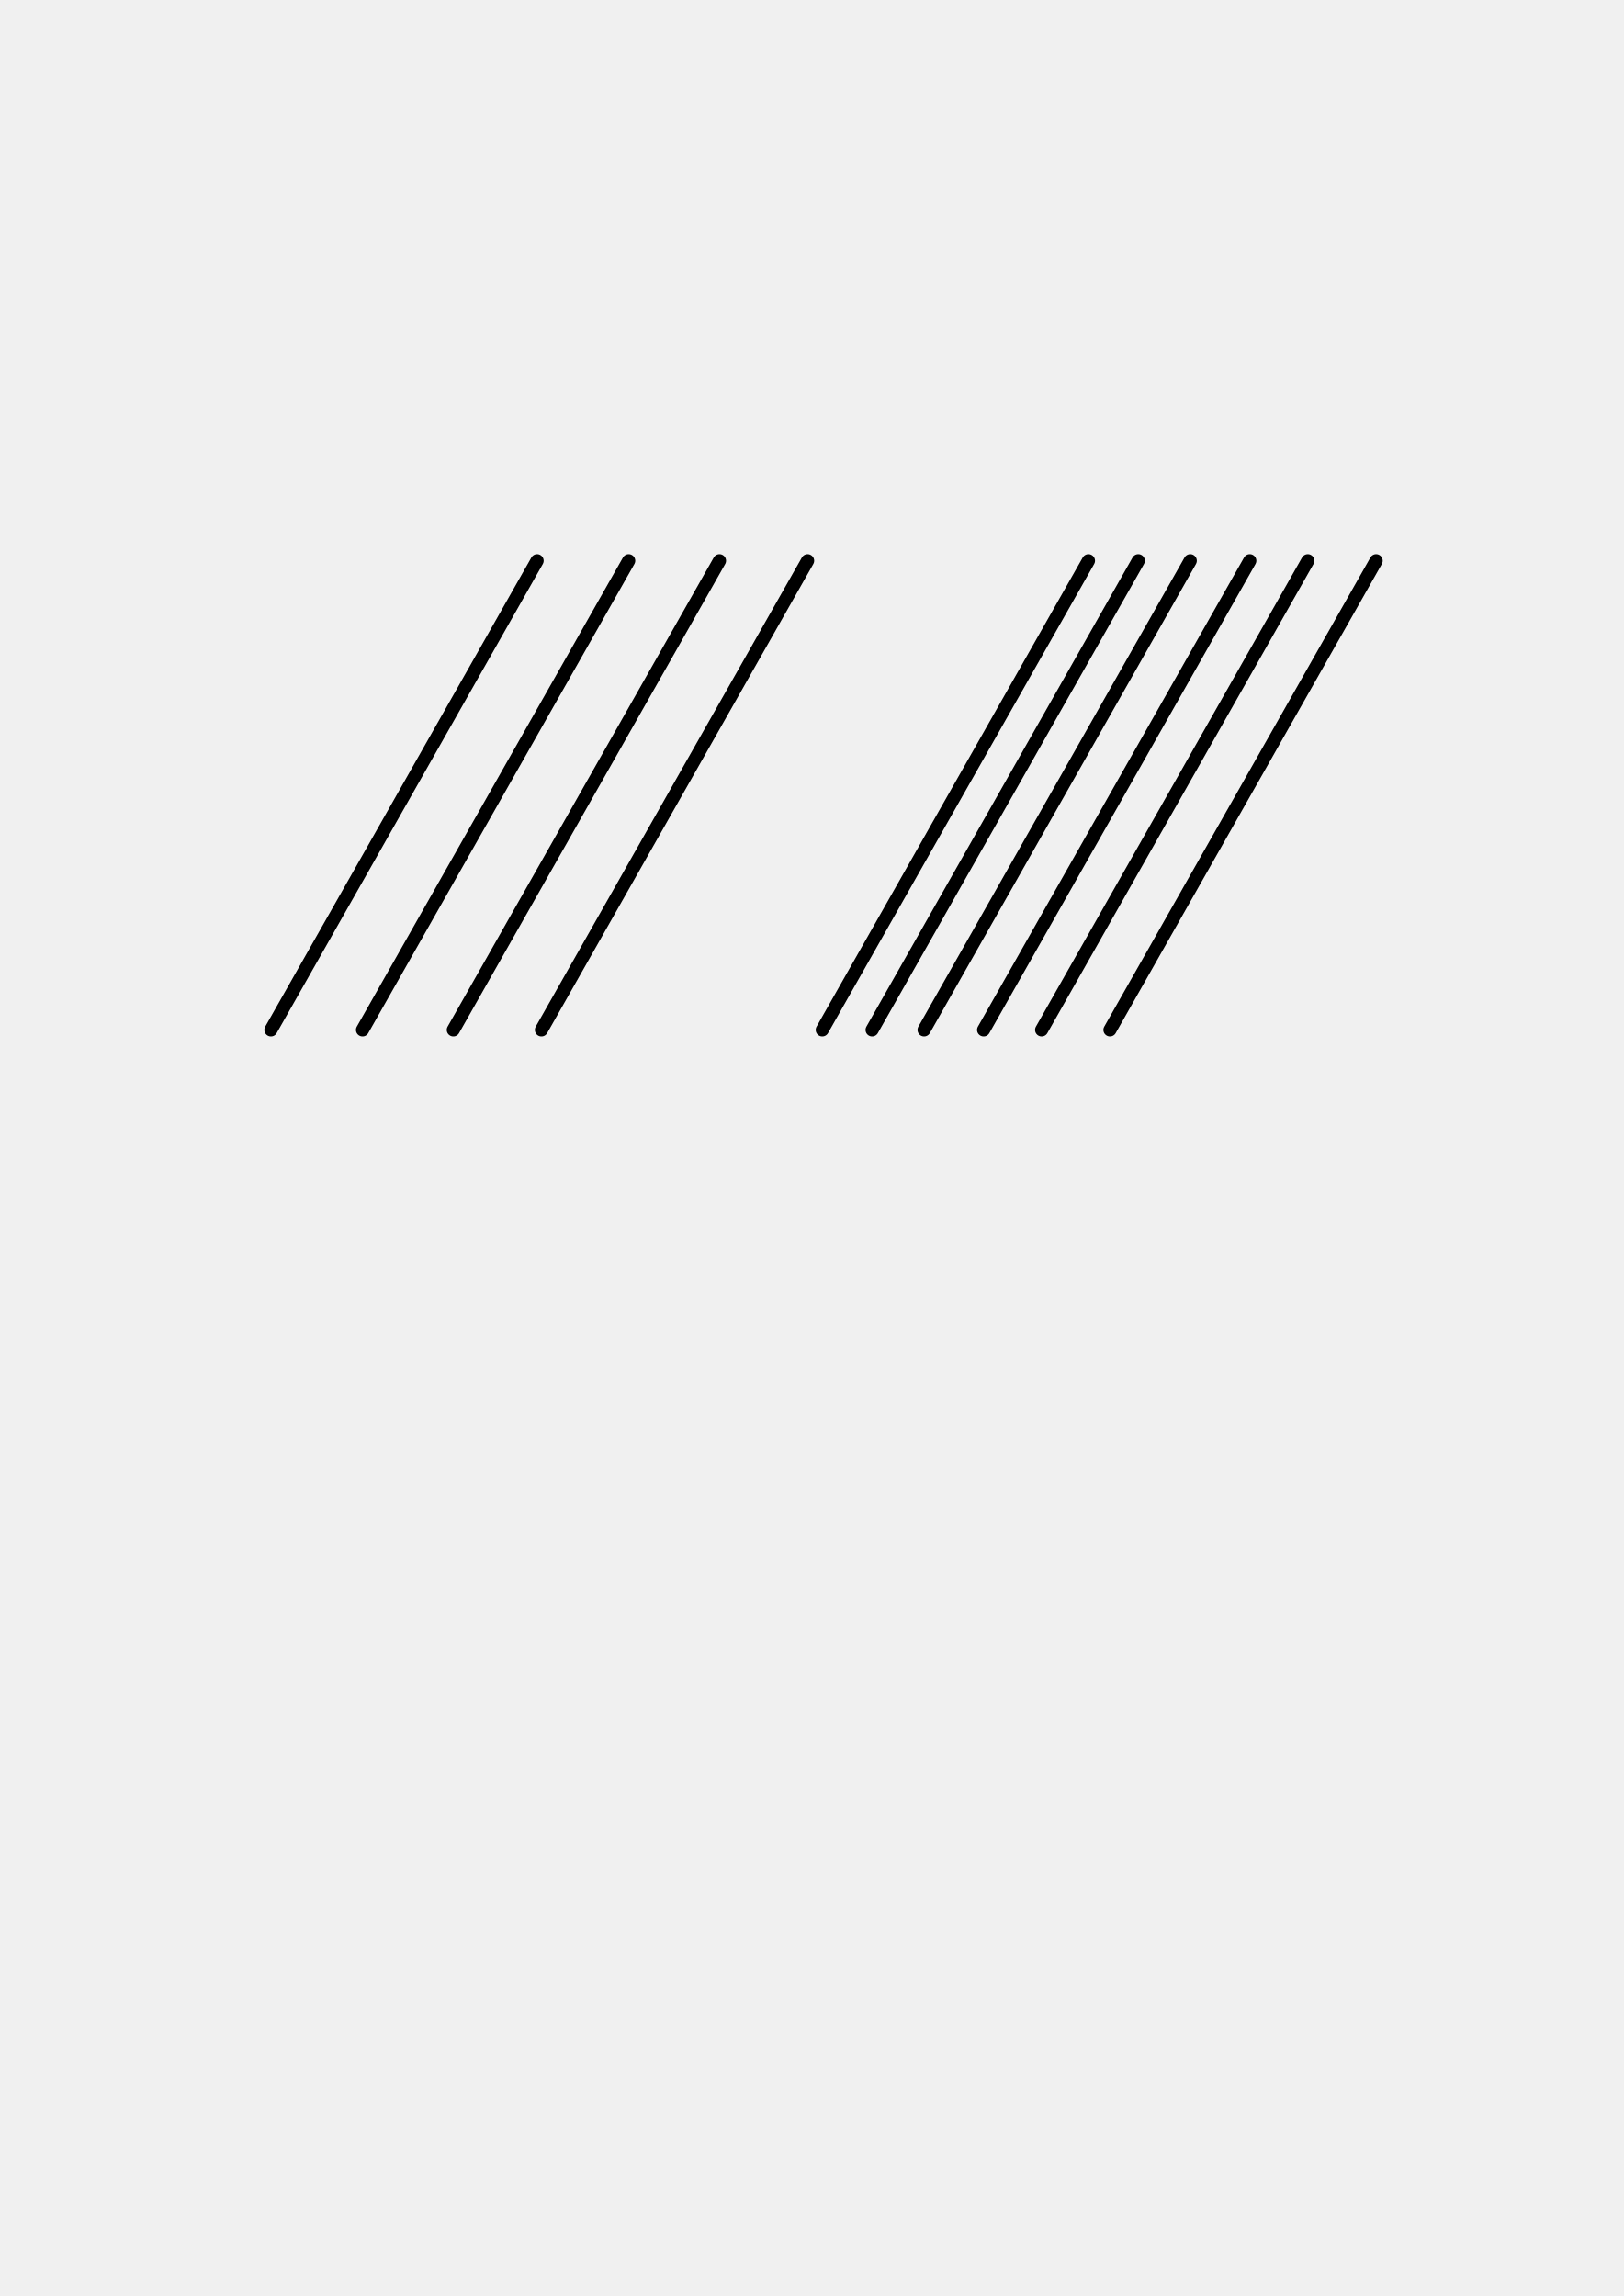
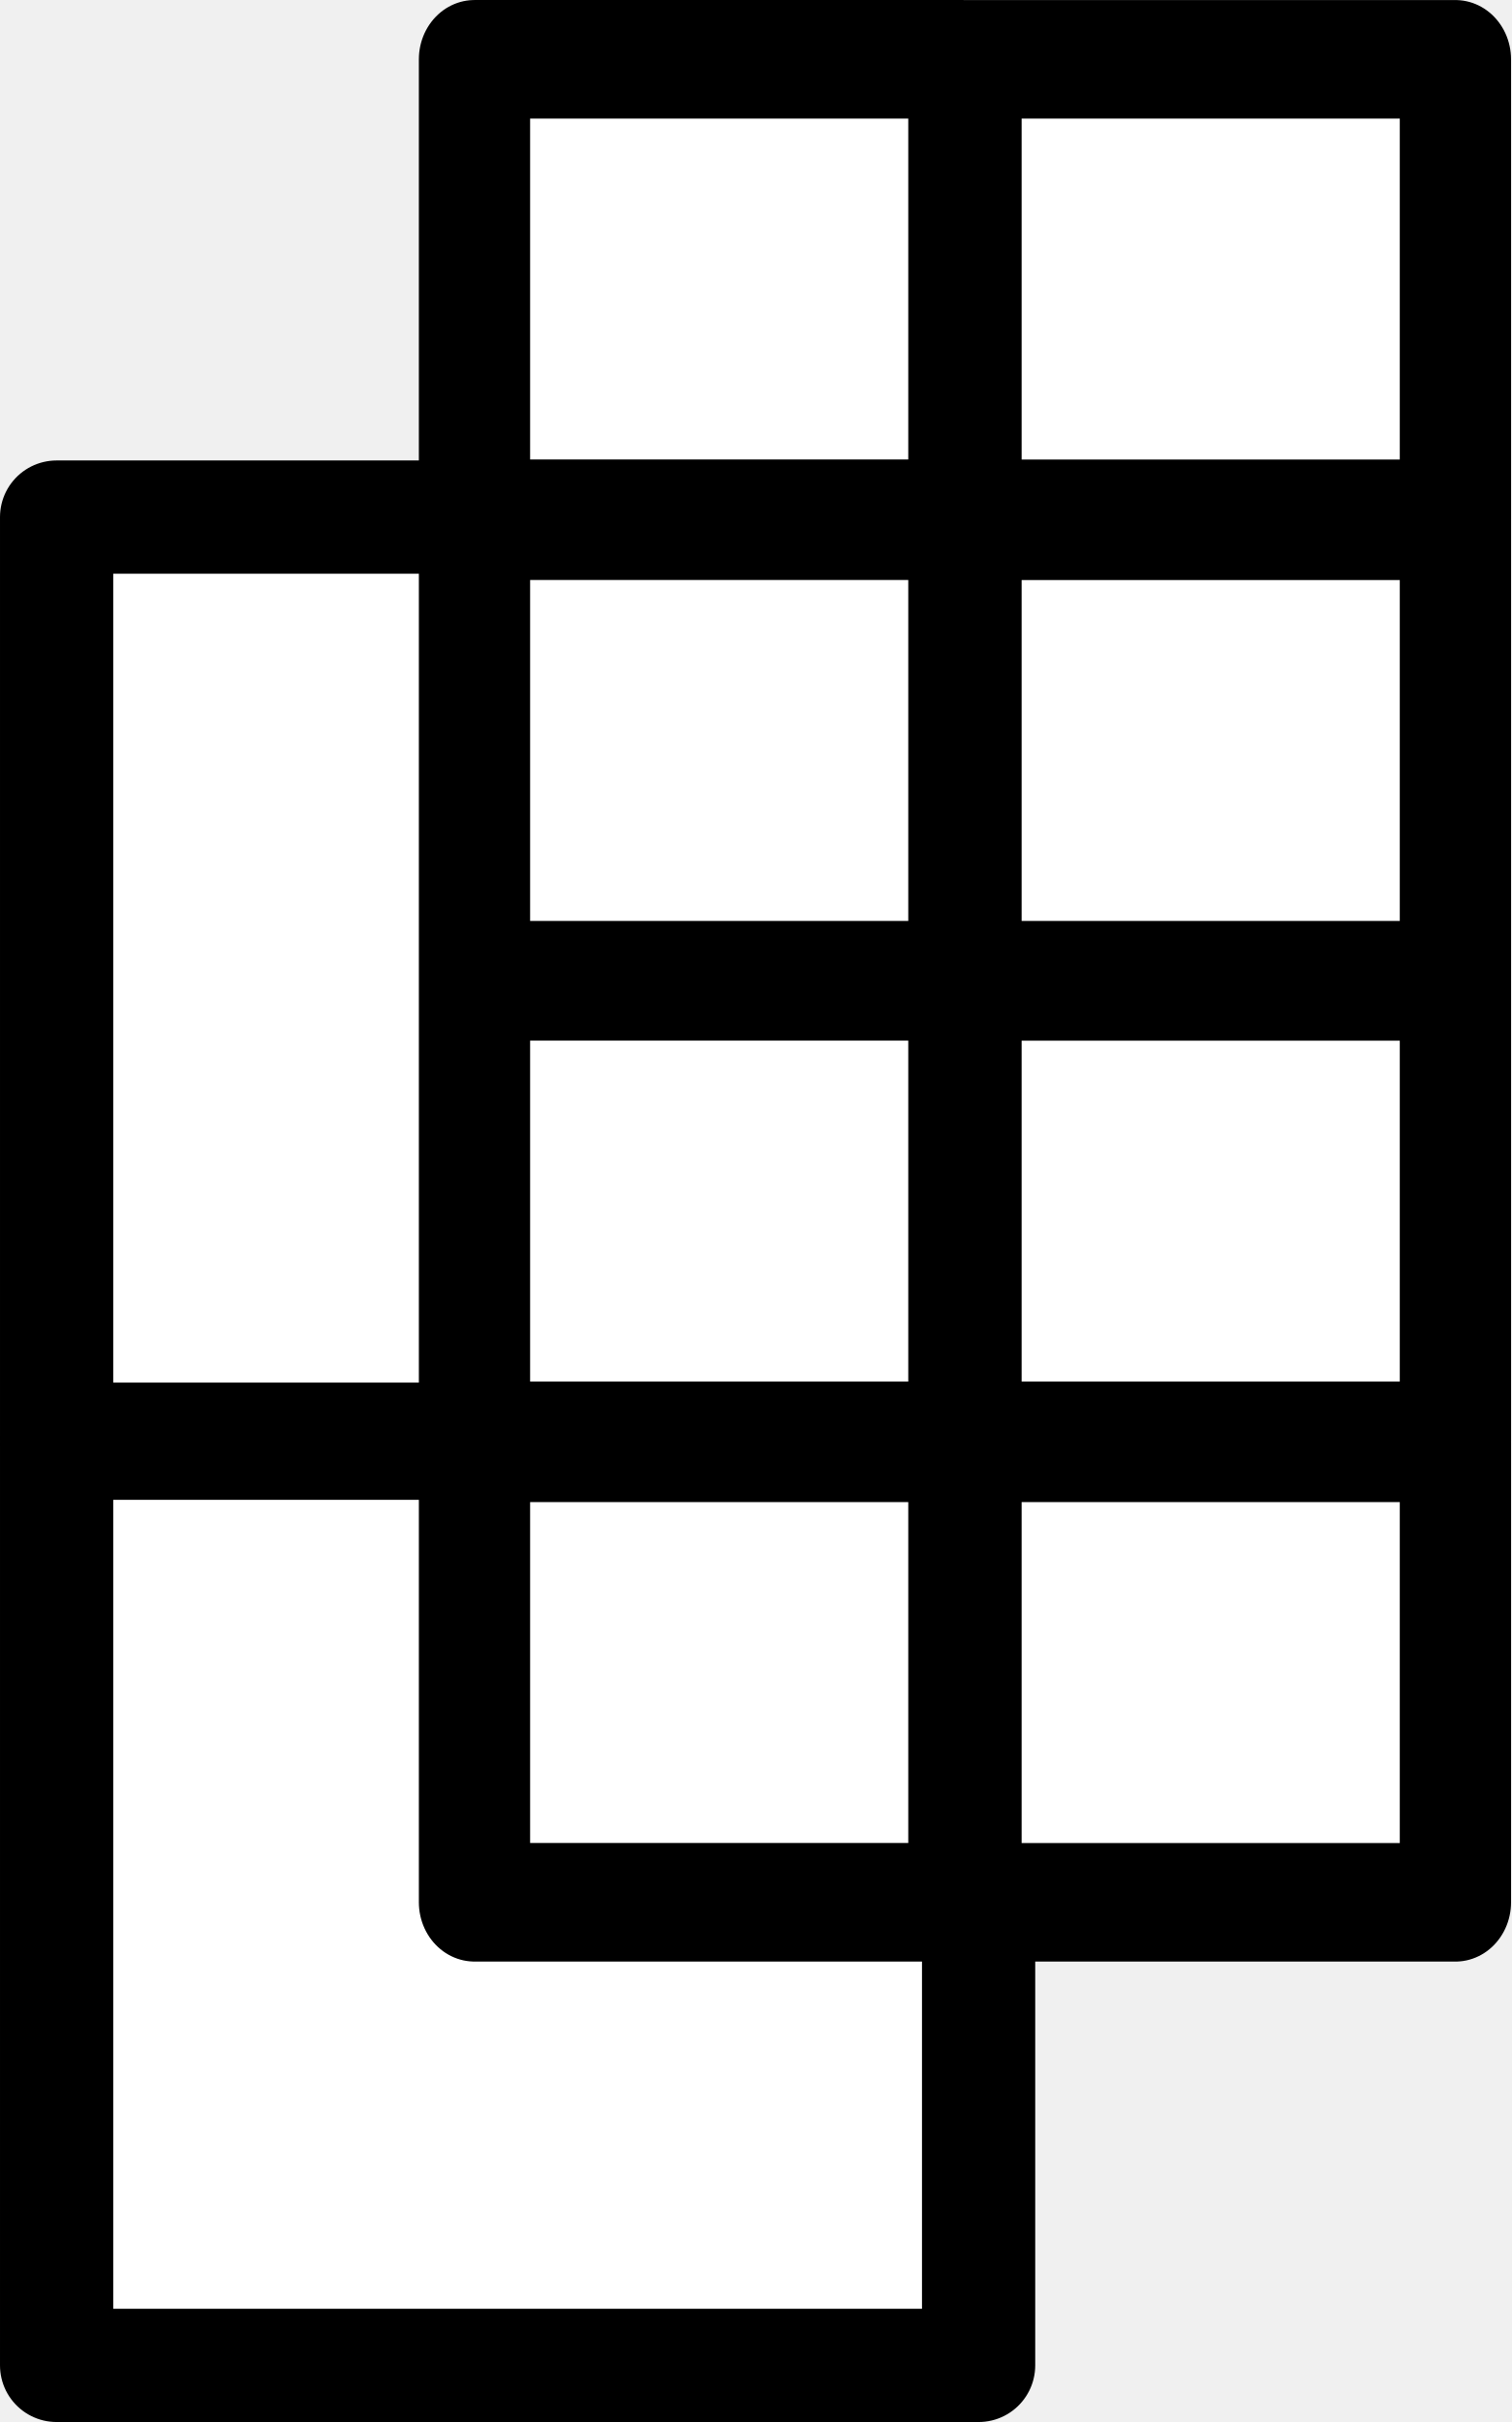
- <svg xmlns="http://www.w3.org/2000/svg" width="210mm" height="297mm" viewBox="0 0 210 297" version="1.1" id="svg1">
-   <defs id="defs1" />
-   <g id="layer1">
-     <path style="fill:#ff00ff;stroke-width:0.773" d="M 54.364,148.662 92.805,75.571" id="path1" />
-     <path style="fill:none;stroke:#000000;stroke-width:1.701;stroke-linecap:round;stroke-linejoin:round;stroke-dasharray:none;stroke-opacity:1" d="M 46.886,133.217 81.309,72.538 Z" id="path2" />
-     <path style="fill:none;stroke:#000000;stroke-width:1.701;stroke-linecap:round;stroke-linejoin:round;stroke-dasharray:none;stroke-opacity:1" d="M 58.63,133.217 93.053,72.538 Z" id="path3" />
-     <path style="fill:none;stroke:#000000;stroke-width:1.701;stroke-linecap:round;stroke-linejoin:round;stroke-dasharray:none;stroke-opacity:1" d="M 70.026,133.217 104.45,72.538 Z" id="path4" />
-     <path style="fill:#ff00ff;stroke-width:0.773" d="M 80.041,148.662 118.482,75.571" id="path5" />
-     <path style="fill:none;stroke:#000000;stroke-width:1.701;stroke-linecap:round;stroke-linejoin:round;stroke-dasharray:none;stroke-opacity:1" d="m 106.349,133.217 34.424,-60.679 z" id="path6" />
-     <path style="fill:none;stroke:#000000;stroke-width:1.701;stroke-linecap:round;stroke-linejoin:round;stroke-dasharray:none;stroke-opacity:1" d="M 112.794,133.217 147.218,72.538 Z" id="path7" />
-     <path style="fill:none;stroke:#000000;stroke-width:1.701;stroke-linecap:round;stroke-linejoin:round;stroke-dasharray:none;stroke-opacity:1" d="M 119.516,133.217 153.939,72.538 Z" id="path8" />
-     <path style="fill:#ff00ff;stroke-width:0.773" d="M 99.848,148.662 138.29,75.571" id="path9" />
-     <path style="fill:none;stroke:#000000;stroke-width:1.701;stroke-linecap:round;stroke-linejoin:round;stroke-dasharray:none;stroke-opacity:1" d="M 127.215,133.217 161.639,72.538 Z" id="path10" />
-     <path style="fill:none;stroke:#000000;stroke-width:1.701;stroke-linecap:round;stroke-linejoin:round;stroke-dasharray:none;stroke-opacity:1" d="M 134.719,133.217 169.142,72.538 Z" id="path11" />
-     <path style="fill:none;stroke:#000000;stroke-width:1.701;stroke-linecap:round;stroke-linejoin:round;stroke-dasharray:none;stroke-opacity:1" d="M 143.557,133.217 177.98,72.538 Z" id="path12" />
-     <path style="fill:none;stroke:#000000;stroke-width:1.701;stroke-linecap:round;stroke-linejoin:round;stroke-dasharray:none;stroke-opacity:1" d="M 35.041,133.217 69.464,72.538 Z" id="path13" />
+ <svg xmlns="http://www.w3.org/2000/svg" width="58.722mm" height="94.104mm" viewBox="0 0 58.722 94.104" version="1.1" id="svg1">
+   <defs id="defs1">
+     </defs>
+   <g id="layer3" transform="translate(-80.87488,-139.5114)" />
+   <g id="layer8" transform="translate(-80.87488,-139.5114)">
+     <rect style="fill:#ffffff;fill-opacity:1;stroke:#000000;stroke-width:4.4;stroke-linecap:round;stroke-linejoin:round;stroke-dasharray:none" id="rect41" width="35.83" height="35.83" x="-231.416" y="83.075" transform="rotate(-90)" />
+     <rect style="fill:#ffffff;fill-opacity:1;stroke:#000000;stroke-width:4.4;stroke-linecap:round;stroke-linejoin:round;stroke-dasharray:none" id="rect43" width="35.83" height="35.83" x="-195.432" y="83.075" transform="rotate(-90)" />
+   </g>
+   <g id="layer7" transform="matrix(0.9403267,0,0,1.001802,-85.86347,-201.886)">
+     <path id="rect42" style="fill:#ffffff;fill-opacity:1;stroke:#000000;stroke-width:4.598;stroke-linecap:round;stroke-linejoin:round;stroke-dasharray:none" d="m 110.922,275.301 h 20.226 v -17.821 h -20.226 z m 0,-17.897 h 20.226 v -17.82 h -20.226 z m 0,-17.865 h 20.226 v -17.82 h -20.226 z m 0,-17.896 h 20.226 v -17.82 h -20.226 z m 20.313,53.659 h 20.226 v -17.821 h -20.226 z m 0,-17.897 h 20.226 v -17.82 h -20.226 z m 0,-17.865 h 20.226 v -17.82 h -20.226 z m 0,-17.896 h 20.226 v -17.82 h -20.226 z" />
+   </g>
+   <g id="g58" transform="matrix(0.9403267,0,0,1.001802,-85.86347,-201.886)" style="display:none">
+     <rect style="fill:none;stroke:#000000;stroke-width:2.331;stroke-linecap:round;stroke-linejoin:round;stroke-dasharray:none" id="rect51" width="18.985" height="18.985" x="94.124" y="237.448" />
+     <rect style="fill:none;stroke:#000000;stroke-width:2.331;stroke-linecap:round;stroke-linejoin:round;stroke-dasharray:none" id="rect52" width="18.985" height="18.985" x="113.191" y="237.448" />
+     <rect style="fill:none;stroke:#000000;stroke-width:2.331;stroke-linecap:round;stroke-linejoin:round;stroke-dasharray:none" id="rect53" width="18.985" height="18.985" x="94.124" y="256.514" />
+     <rect style="fill:none;stroke:#000000;stroke-width:2.331;stroke-linecap:round;stroke-linejoin:round;stroke-dasharray:none" id="rect54" width="18.985" height="18.985" x="113.191" y="256.514" />
+     <rect style="fill:none;stroke:#000000;stroke-width:2.331;stroke-linecap:round;stroke-linejoin:round;stroke-dasharray:none" id="rect55" width="18.985" height="18.985" x="132.224" y="237.448" />
+     <rect style="fill:none;stroke:#000000;stroke-width:2.331;stroke-linecap:round;stroke-linejoin:round;stroke-dasharray:none" id="rect56" width="18.985" height="18.985" x="151.29" y="237.448" />
+     <rect style="fill:none;stroke:#000000;stroke-width:2.331;stroke-linecap:round;stroke-linejoin:round;stroke-dasharray:none" id="rect57" width="18.985" height="18.985" x="132.224" y="256.514" />
+     <rect style="fill:none;stroke:#000000;stroke-width:2.331;stroke-linecap:round;stroke-linejoin:round;stroke-dasharray:none" id="rect58" width="18.985" height="18.985" x="151.29" y="256.514" />
  </g>
</svg>
